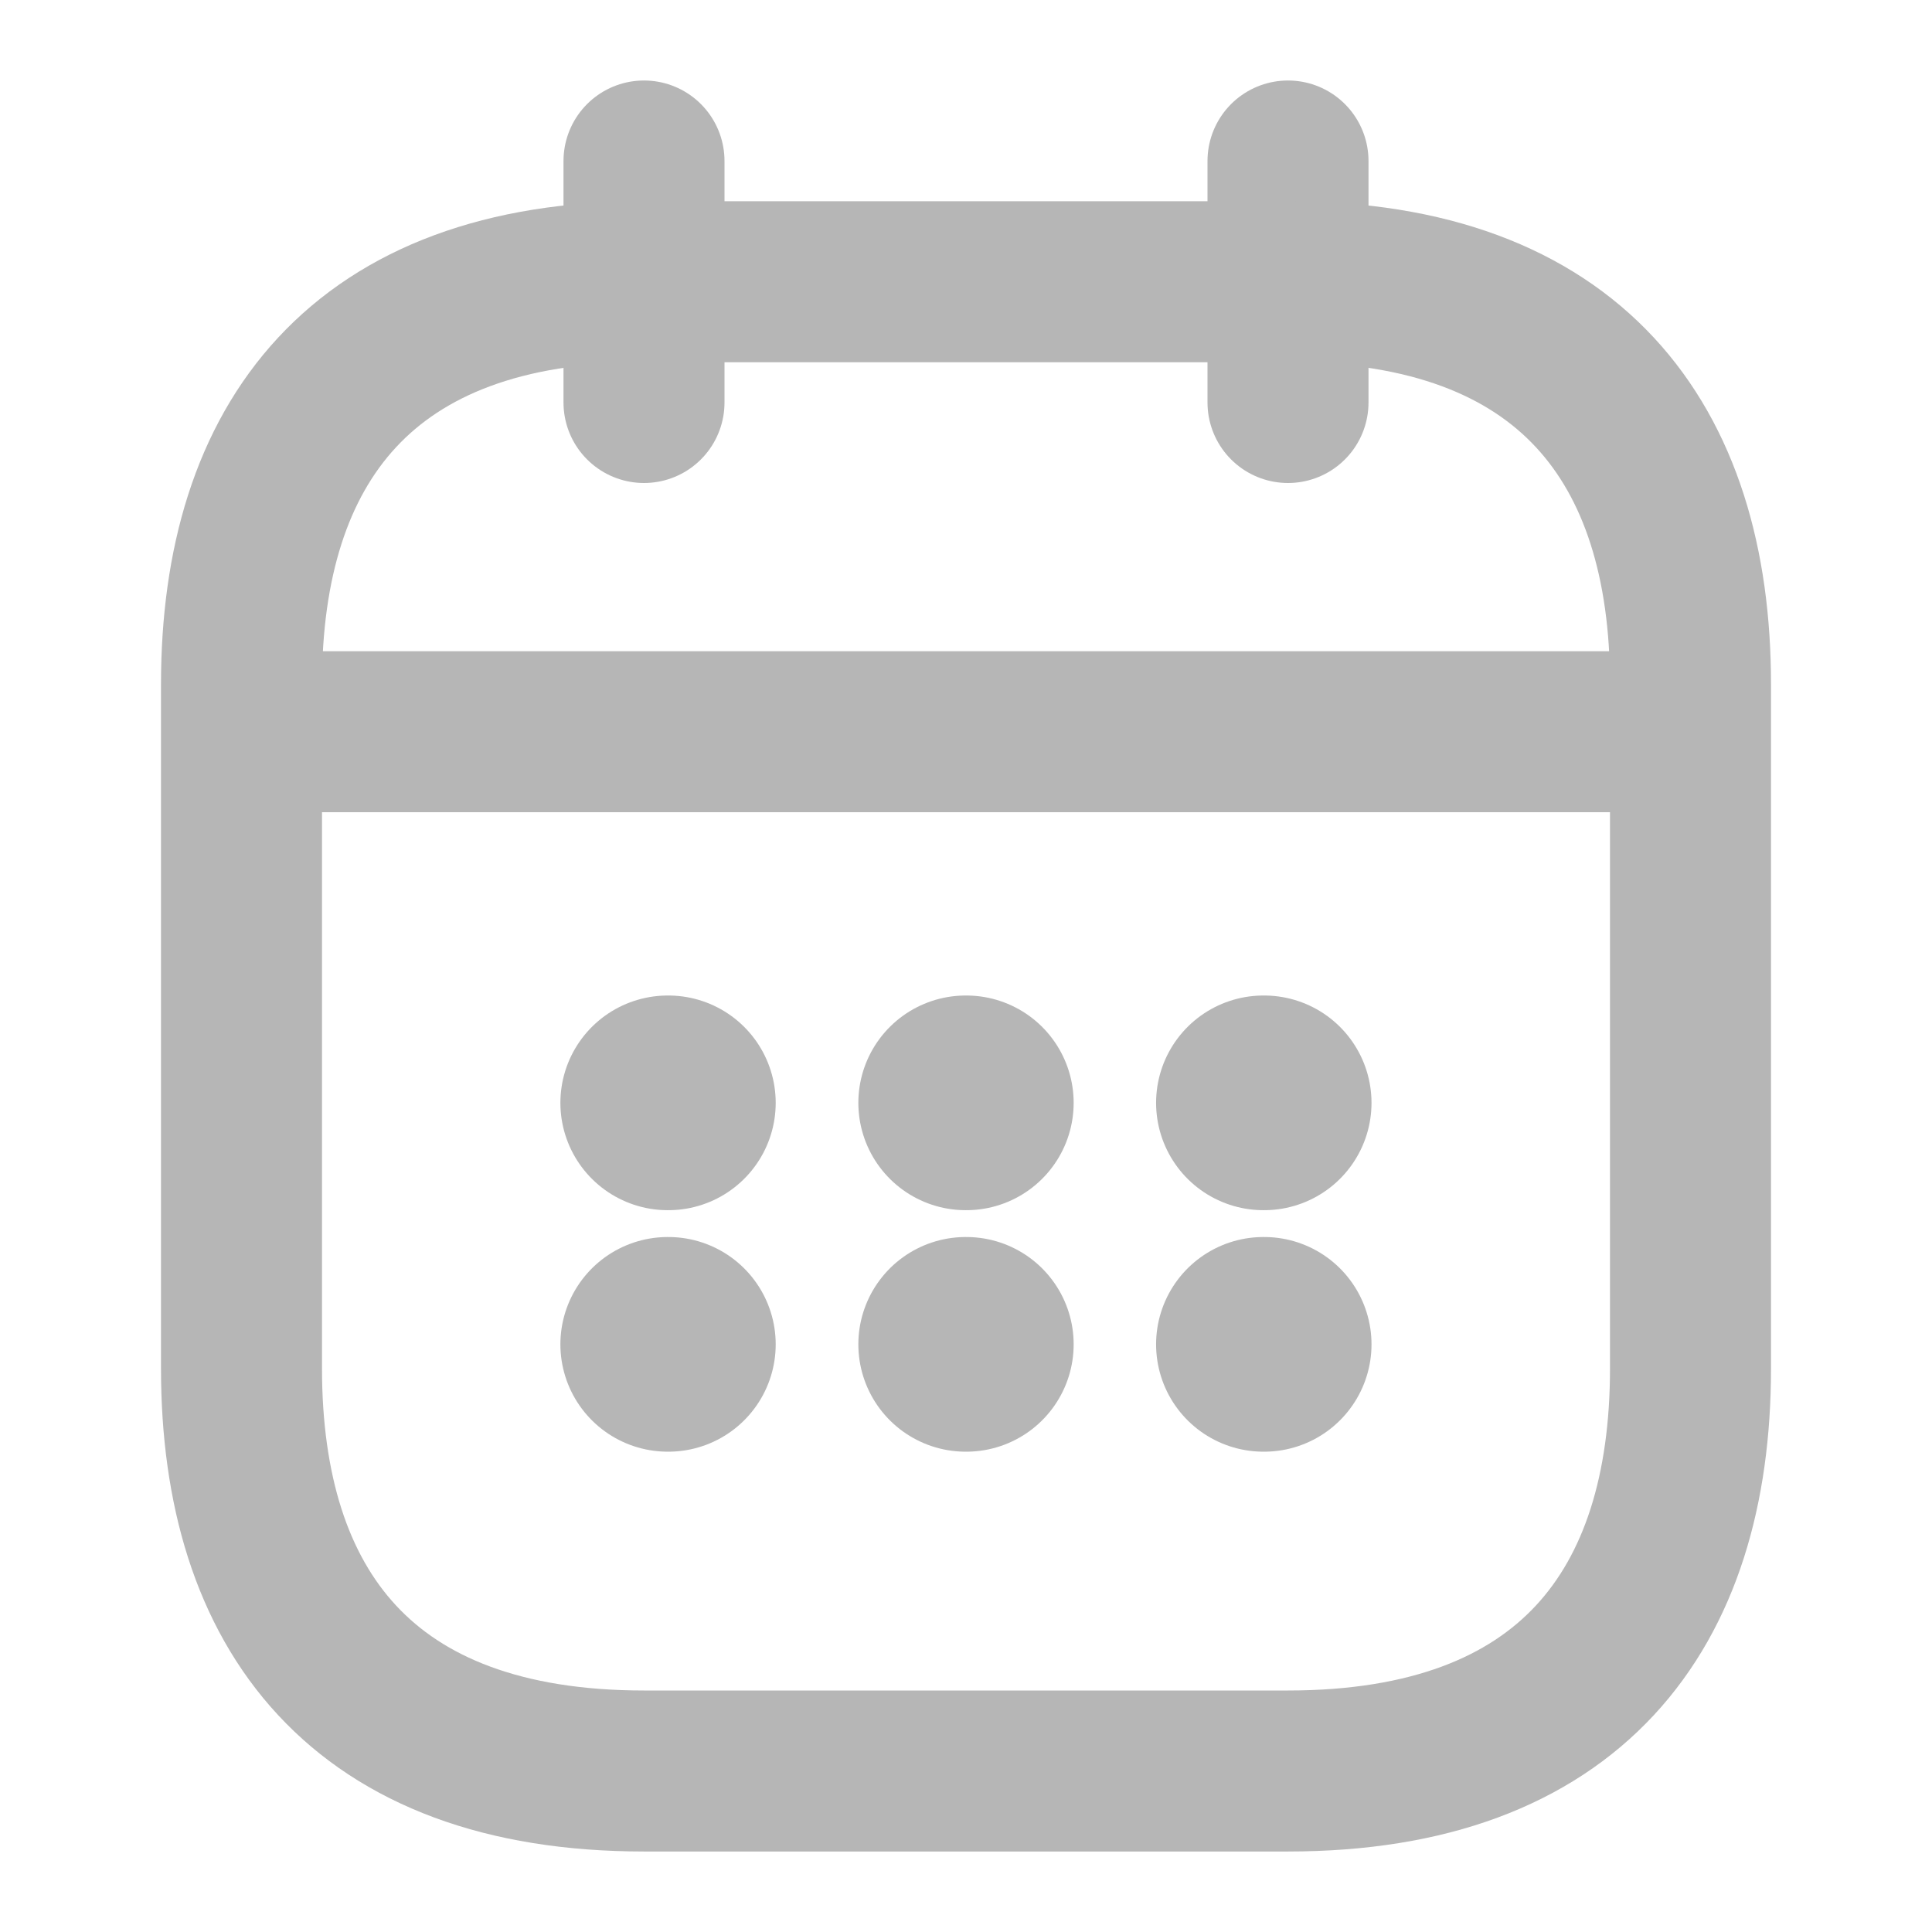
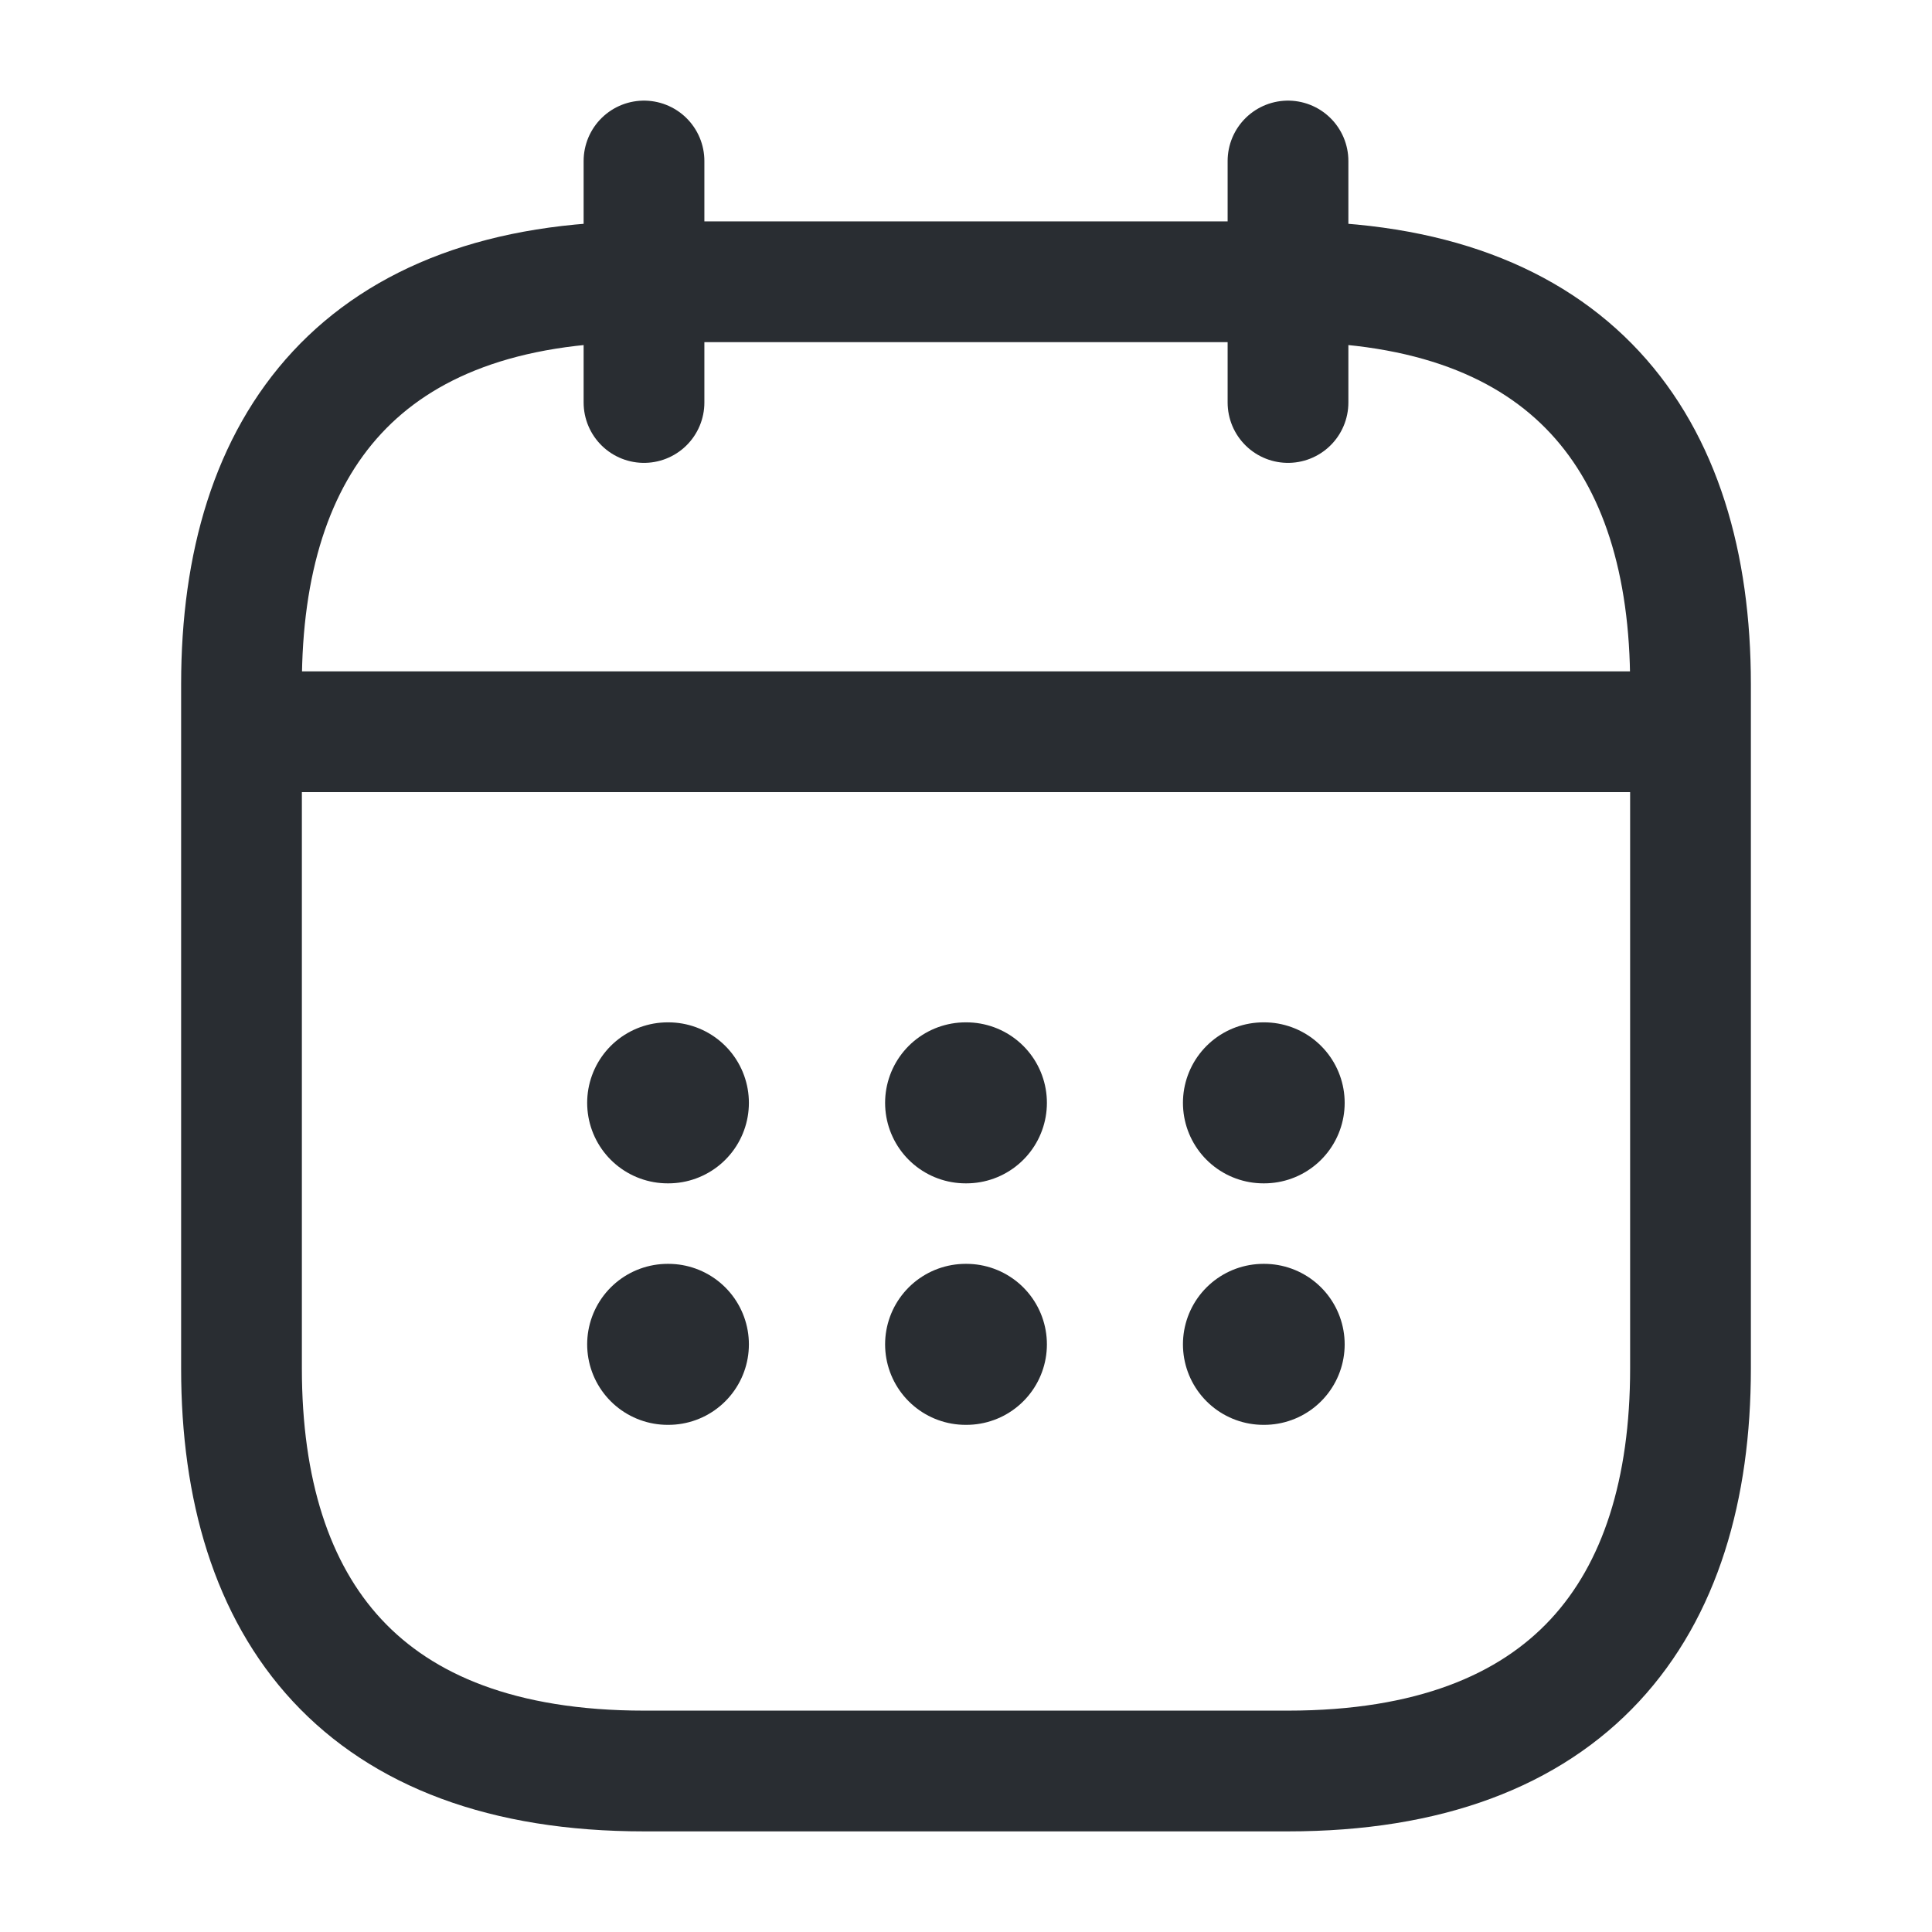
- <svg xmlns="http://www.w3.org/2000/svg" width="18" height="18" viewBox="0 0 18 18" fill="none">
-   <g id="vuesax/linear/calendar">
-     <g id="calendar">
-       <path id="Vector" d="M6 1.5V3.75" stroke="#B6B6B6" stroke-width="1.5" stroke-miterlimit="10" stroke-linecap="round" stroke-linejoin="round" />
-       <path id="Vector_2" d="M12 1.5V3.75" stroke="#B6B6B6" stroke-width="1.5" stroke-miterlimit="10" stroke-linecap="round" stroke-linejoin="round" />
-       <path id="Vector_3" d="M2.625 6.817H15.375" stroke="#B6B6B6" stroke-width="1.5" stroke-miterlimit="10" stroke-linecap="round" stroke-linejoin="round" />
-       <path id="Vector_4" d="M15.75 6.375V12.75C15.75 15 14.625 16.5 12 16.5H6C3.375 16.5 2.25 15 2.25 12.75V6.375C2.25 4.125 3.375 2.625 6 2.625H12C14.625 2.625 15.75 4.125 15.75 6.375Z" stroke="#B6B6B6" stroke-width="1.5" stroke-miterlimit="10" stroke-linecap="round" stroke-linejoin="round" />
-       <path id="Vector_5" d="M11.771 10.275H11.778" stroke="#B6B6B6" stroke-width="2" stroke-linecap="round" stroke-linejoin="round" />
-       <path id="Vector_6" d="M11.771 12.525H11.778" stroke="#B6B6B6" stroke-width="2" stroke-linecap="round" stroke-linejoin="round" />
-       <path id="Vector_7" d="M8.997 10.275H9.003" stroke="#B6B6B6" stroke-width="2" stroke-linecap="round" stroke-linejoin="round" />
-       <path id="Vector_8" d="M8.997 12.525H9.003" stroke="#B6B6B6" stroke-width="2" stroke-linecap="round" stroke-linejoin="round" />
-       <path id="Vector_9" d="M6.221 10.275H6.227" stroke="#B6B6B6" stroke-width="2" stroke-linecap="round" stroke-linejoin="round" />
-       <path id="Vector_10" d="M6.221 12.525H6.227" stroke="#B6B6B6" stroke-width="2" stroke-linecap="round" stroke-linejoin="round" />
-     </g>
-   </g>
+ <svg xmlns="http://www.w3.org/2000/svg" width="24" height="24" viewBox="0 0 24 24" fill="none">
+   <path d="M8 2V5" stroke="#292D32" stroke-width="1.5" stroke-miterlimit="10" stroke-linecap="round" stroke-linejoin="round" />
+   <path d="M16 2V5" stroke="#292D32" stroke-width="1.5" stroke-miterlimit="10" stroke-linecap="round" stroke-linejoin="round" />
+   <path d="M3.5 9.09H20.5" stroke="#292D32" stroke-width="1.5" stroke-miterlimit="10" stroke-linecap="round" stroke-linejoin="round" />
+   <path d="M21 8.5V17C21 20 19.5 22 16 22H8C4.5 22 3 20 3 17V8.5C3 5.5 4.5 3.5 8 3.5H16C19.5 3.5 21 5.5 21 8.5Z" stroke="#292D32" stroke-width="1.5" stroke-miterlimit="10" stroke-linecap="round" stroke-linejoin="round" />
+   <path d="M15.695 13.7H15.704" stroke="#292D32" stroke-width="2" stroke-linecap="round" stroke-linejoin="round" />
+   <path d="M15.695 16.7H15.704" stroke="#292D32" stroke-width="2" stroke-linecap="round" stroke-linejoin="round" />
+   <path d="M11.995 13.7H12.005" stroke="#292D32" stroke-width="2" stroke-linecap="round" stroke-linejoin="round" />
+   <path d="M11.995 16.7H12.005" stroke="#292D32" stroke-width="2" stroke-linecap="round" stroke-linejoin="round" />
+   <path d="M8.294 13.7H8.303" stroke="#292D32" stroke-width="2" stroke-linecap="round" stroke-linejoin="round" />
+   <path d="M8.294 16.7H8.303" stroke="#292D32" stroke-width="2" stroke-linecap="round" stroke-linejoin="round" />
</svg>
